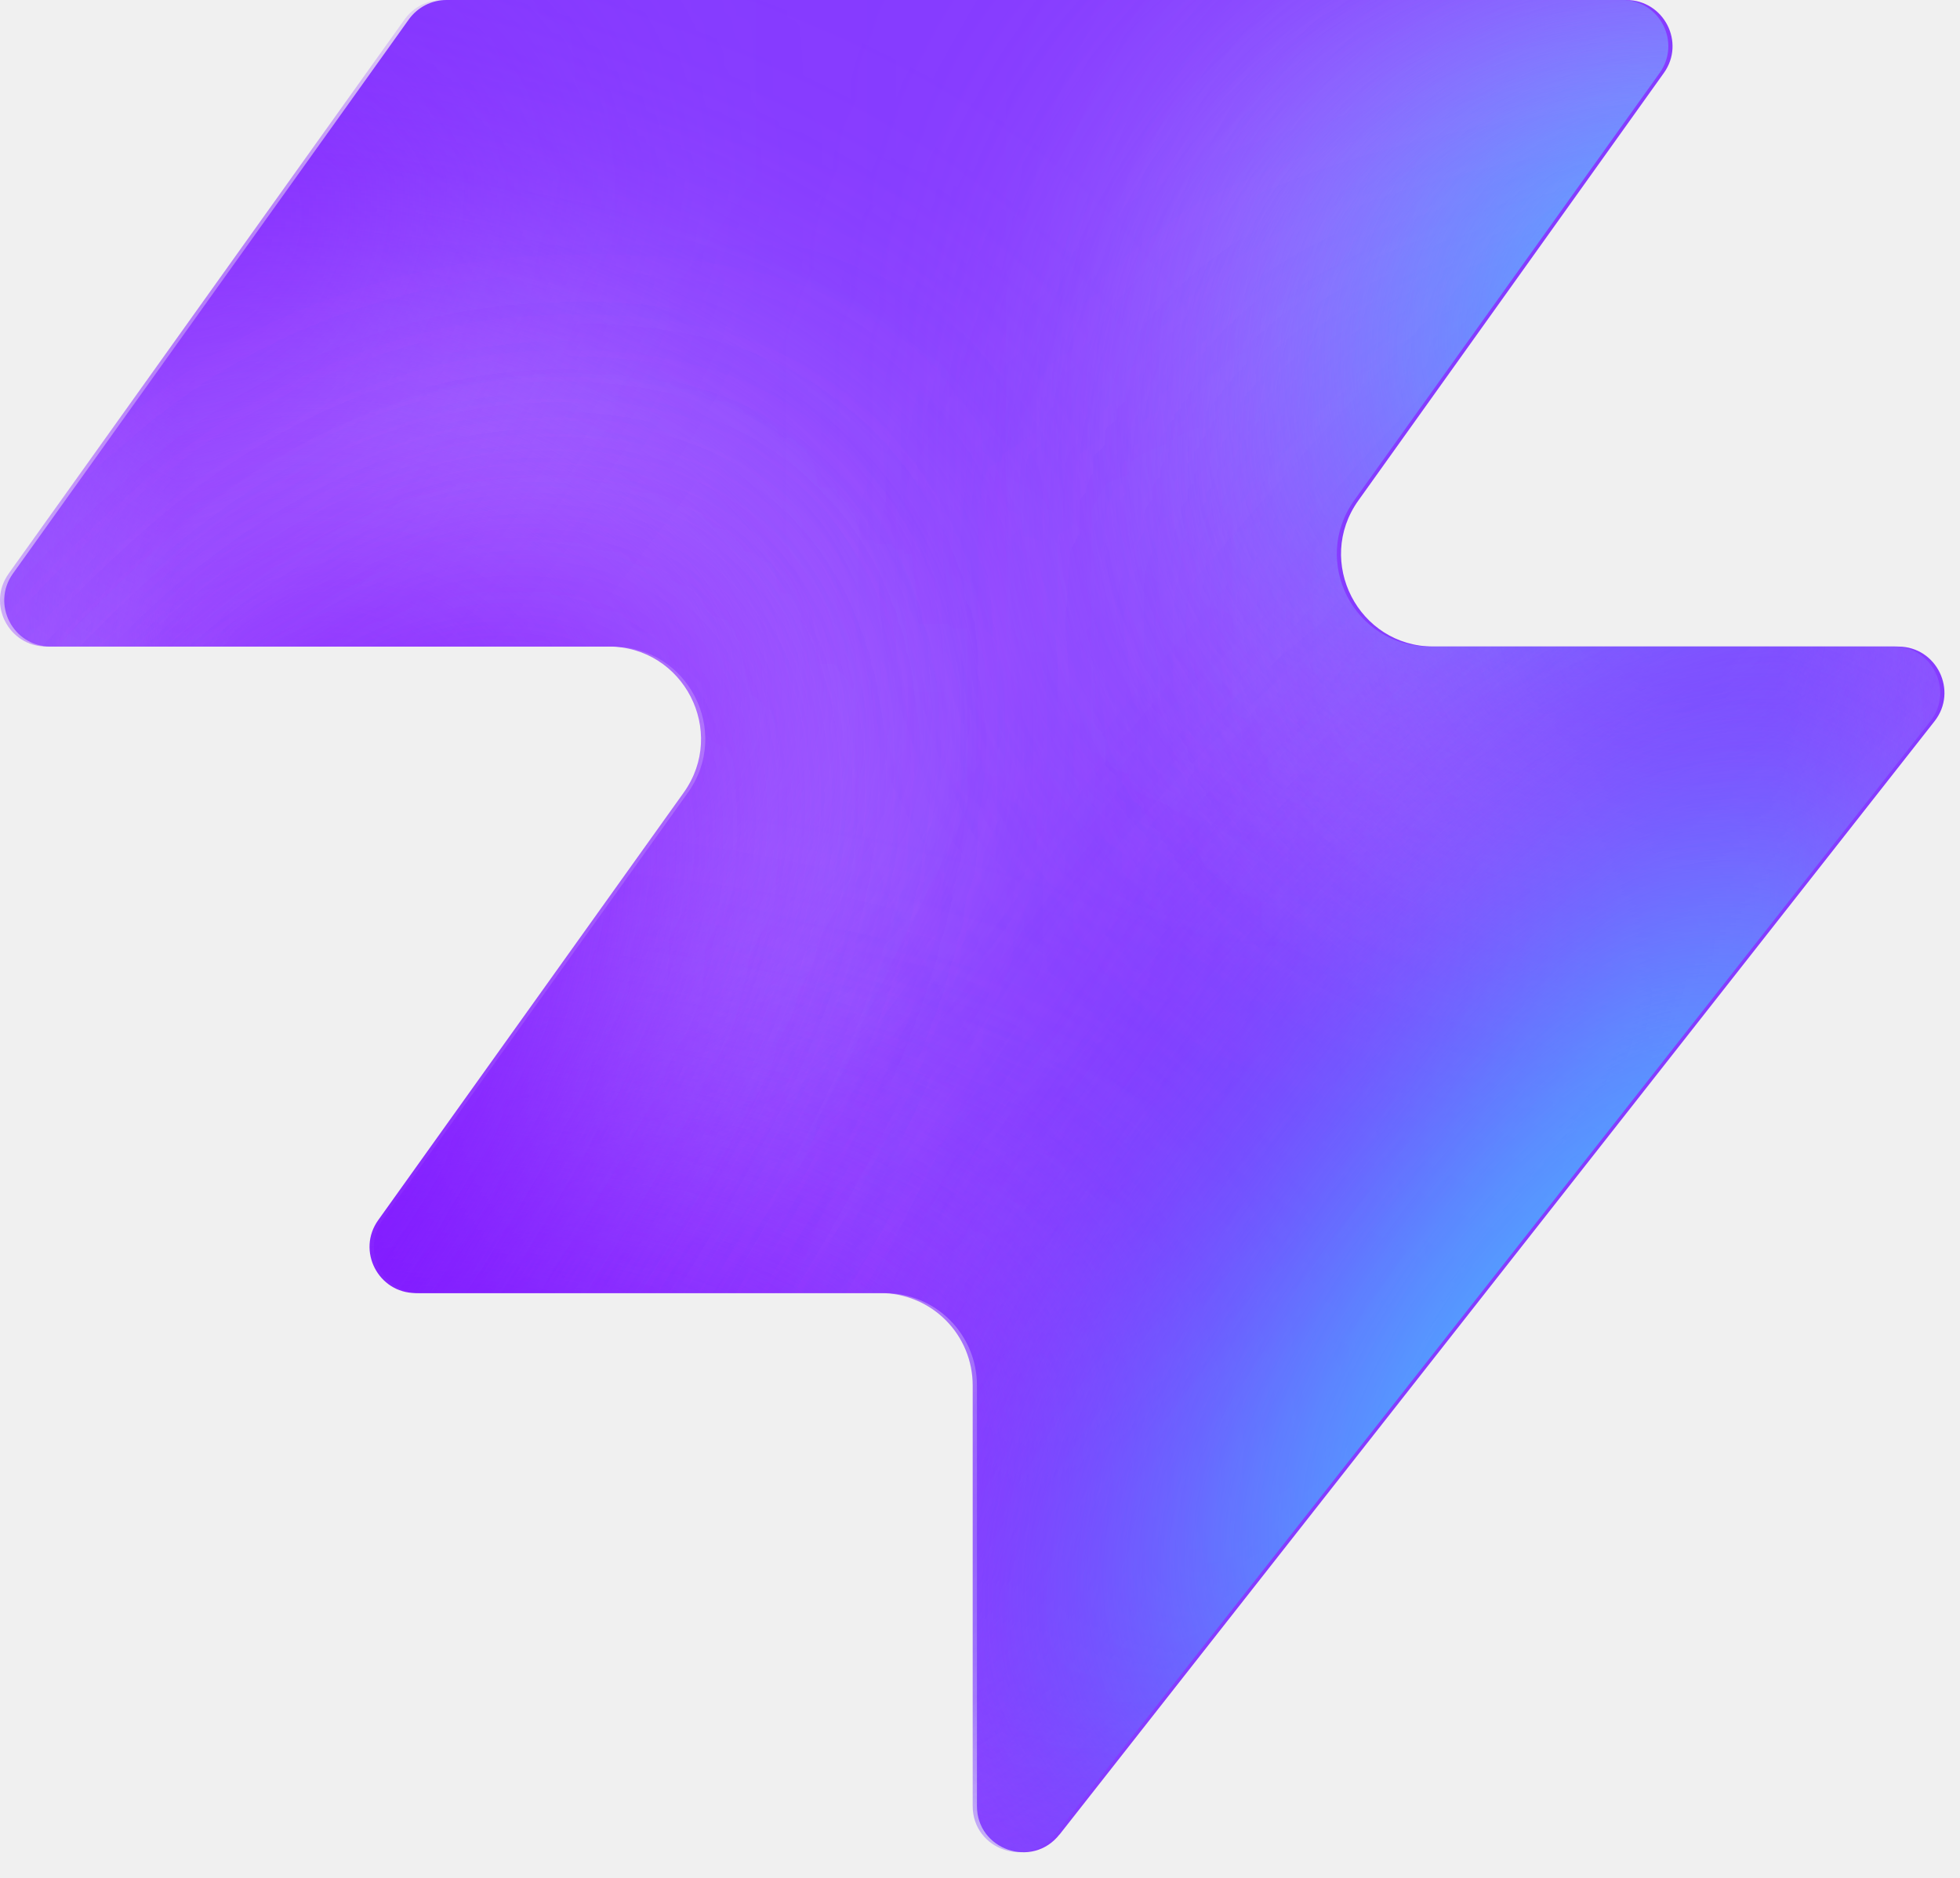
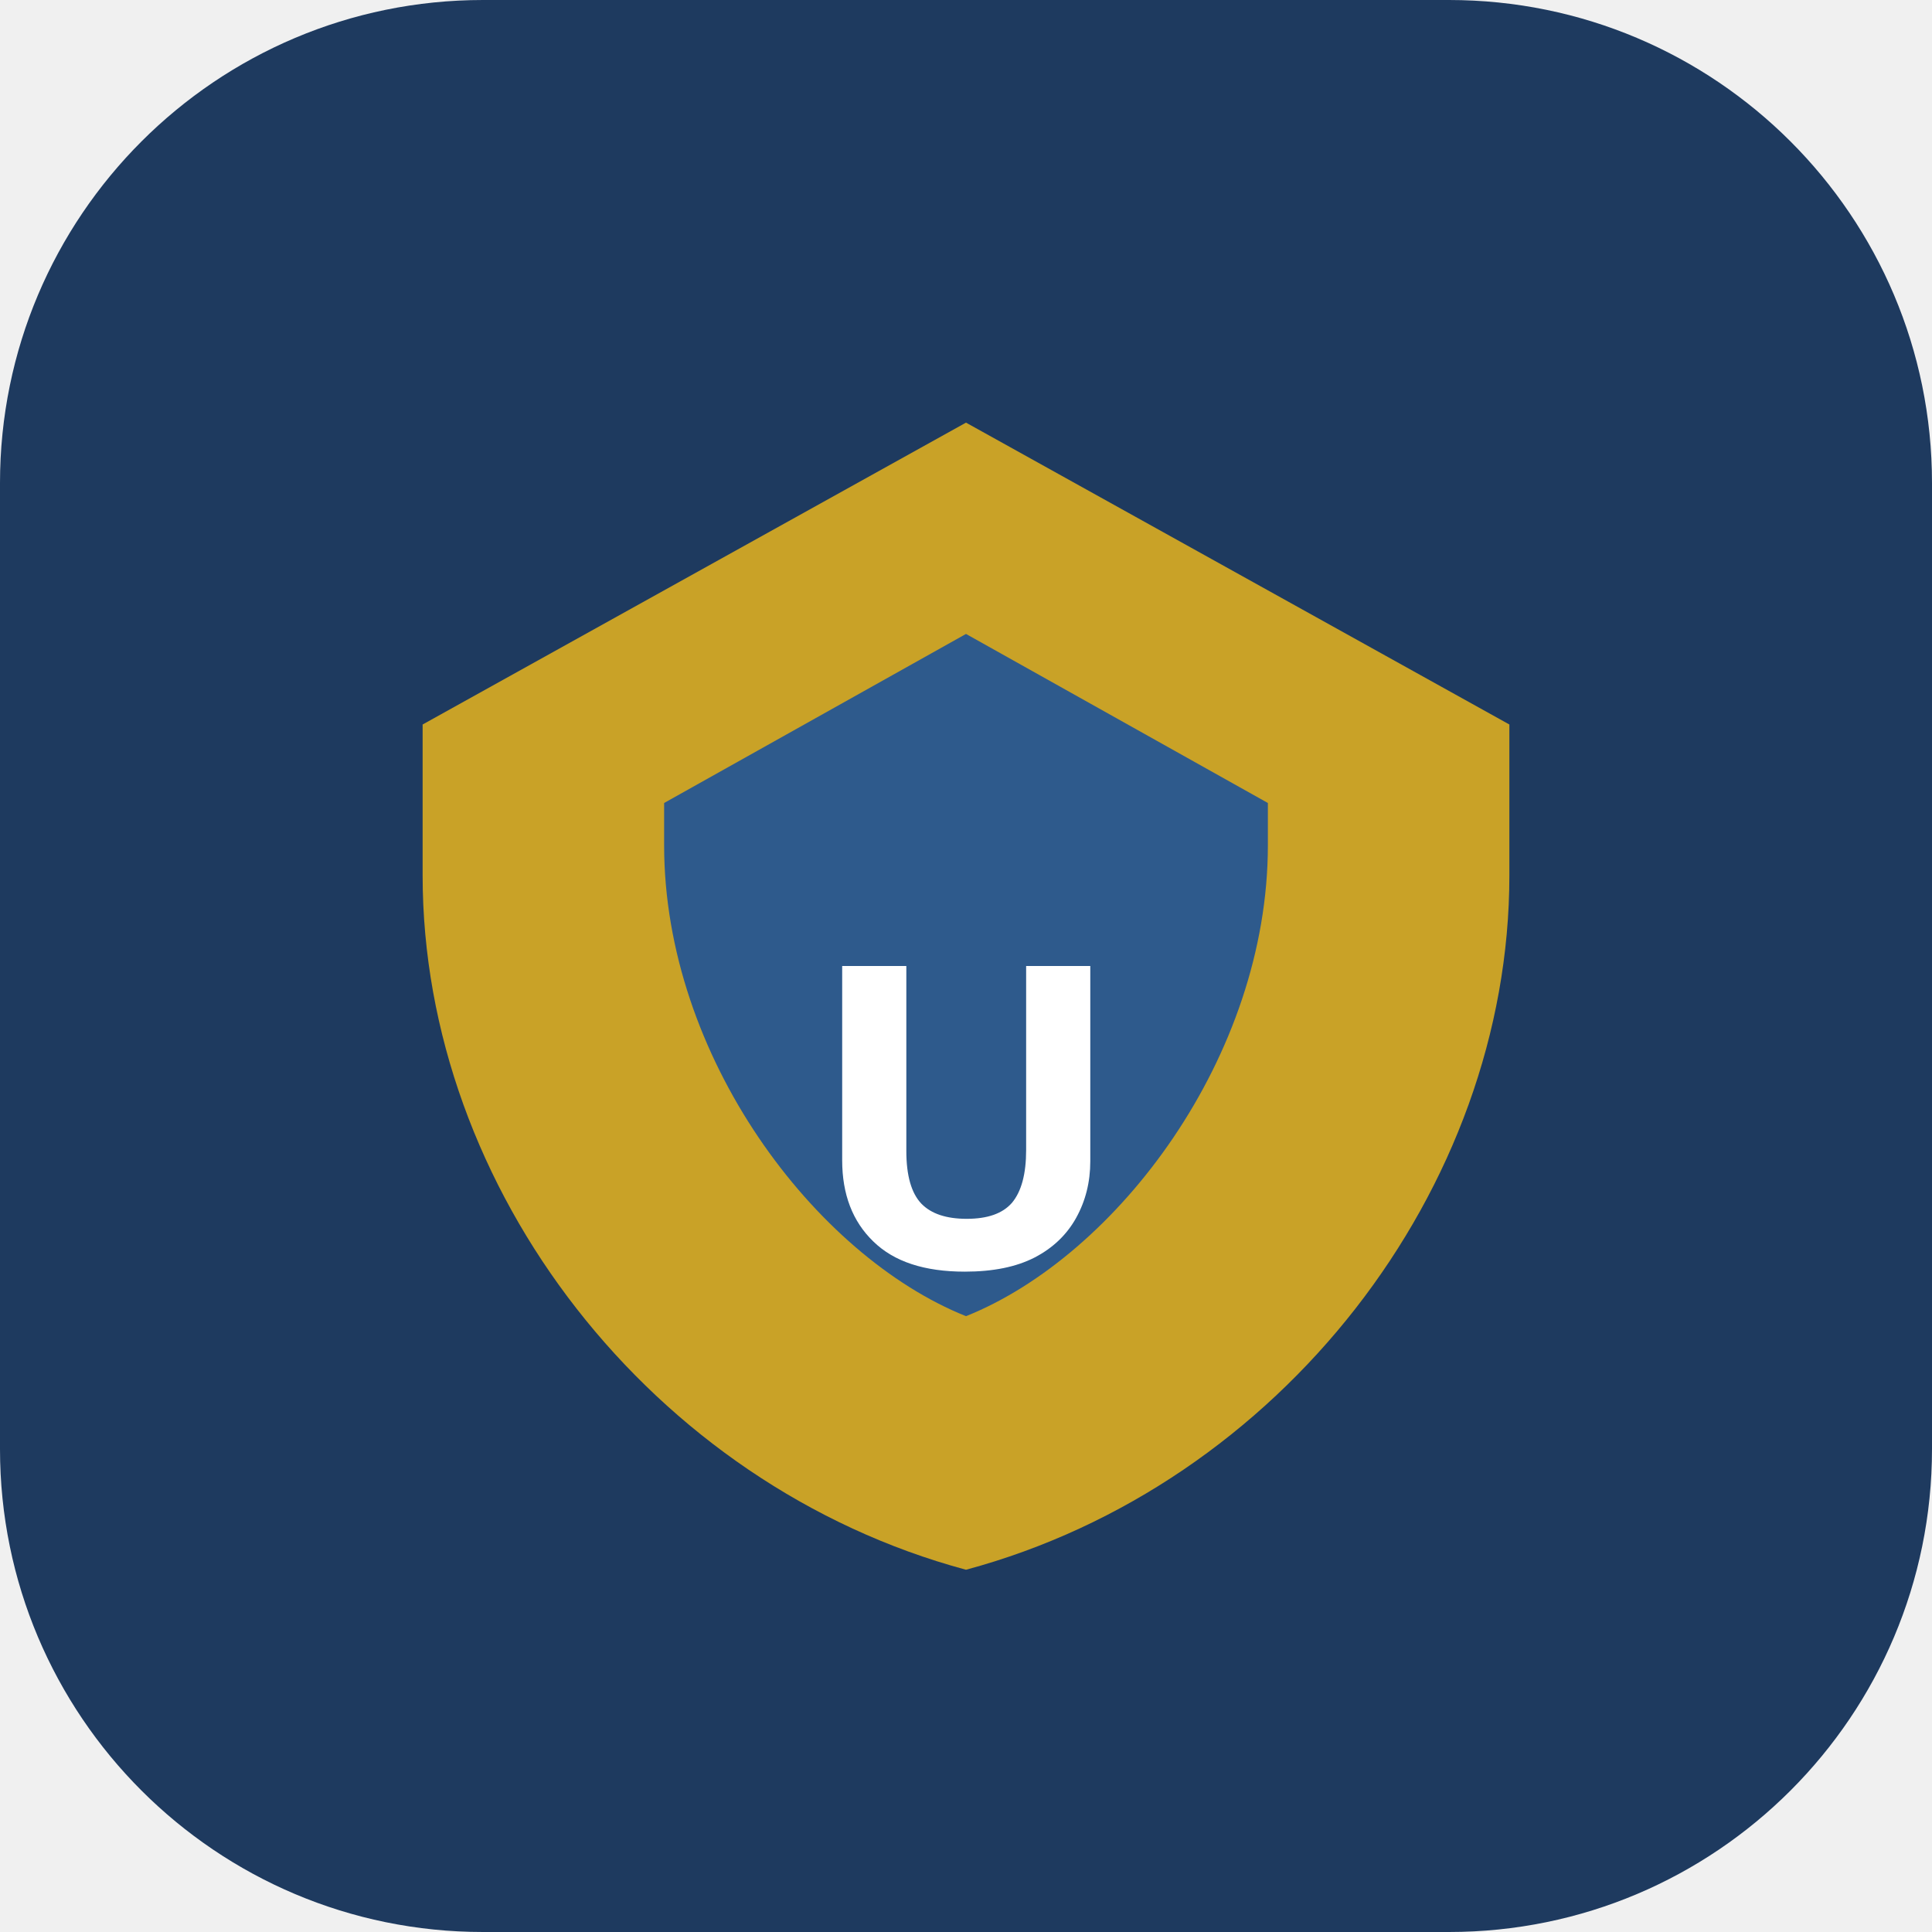
- <svg xmlns="http://www.w3.org/2000/svg" width="48" height="46" fill="none" viewBox="0 0 48 46">
-   <path fill="#863bff" d="M25.946 44.938c-.664.845-2.021.375-2.021-.698V33.937a2.26 2.26 0 0 0-2.262-2.262H10.287c-.92 0-1.456-1.04-.92-1.788l7.48-10.471c1.07-1.497 0-3.578-1.842-3.578H1.237c-.92 0-1.456-1.04-.92-1.788L10.013.474c.214-.297.556-.474.92-.474h28.894c.92 0 1.456 1.04.92 1.788l-7.48 10.471c-1.07 1.498 0 3.579 1.842 3.579h11.377c.943 0 1.473 1.088.89 1.83L25.947 44.94z" style="fill:#863bff;fill:color(display-p3 .525 .23 1);fill-opacity:1" />
-   <mask id="a" width="48" height="46" x="0" y="0" maskUnits="userSpaceOnUse" style="mask-type:alpha">
-     <path fill="#000" d="M25.842 44.938c-.664.844-2.021.375-2.021-.698V33.937a2.26 2.26 0 0 0-2.262-2.262H10.183c-.92 0-1.456-1.04-.92-1.788l7.48-10.471c1.07-1.498 0-3.579-1.842-3.579H1.133c-.92 0-1.456-1.04-.92-1.787L9.91.473c.214-.297.556-.474.92-.474h28.894c.92 0 1.456 1.04.92 1.788l-7.48 10.471c-1.07 1.498 0 3.578 1.842 3.578h11.377c.943 0 1.473 1.088.89 1.832L25.843 44.94z" style="fill:#000;fill-opacity:1" />
-   </mask>
-   <g mask="url(#a)">
-     <g filter="url(#b)">
-       <ellipse cx="5.508" cy="14.704" fill="#ede6ff" rx="5.508" ry="14.704" style="fill:#ede6ff;fill:color(display-p3 .927 .903 1);fill-opacity:1" transform="matrix(.00324 1 1 -.00324 -4.47 31.516)" />
-     </g>
-     <g filter="url(#c)">
-       <ellipse cx="10.399" cy="29.851" fill="#ede6ff" rx="10.399" ry="29.851" style="fill:#ede6ff;fill:color(display-p3 .927 .903 1);fill-opacity:1" transform="matrix(.00324 1 1 -.00324 -39.328 7.883)" />
-     </g>
-     <g filter="url(#d)">
-       <ellipse cx="5.508" cy="30.487" fill="#7e14ff" rx="5.508" ry="30.487" style="fill:#7e14ff;fill:color(display-p3 .492 .077 1);fill-opacity:1" transform="rotate(89.814 -25.913 -14.639)scale(1 -1)" />
-     </g>
-     <g filter="url(#e)">
-       <ellipse cx="5.508" cy="30.599" fill="#7e14ff" rx="5.508" ry="30.599" style="fill:#7e14ff;fill:color(display-p3 .492 .077 1);fill-opacity:1" transform="rotate(89.814 -32.644 -3.334)scale(1 -1)" />
-     </g>
-     <g filter="url(#f)">
-       <ellipse cx="5.508" cy="30.599" fill="#7e14ff" rx="5.508" ry="30.599" style="fill:#7e14ff;fill:color(display-p3 .492 .077 1);fill-opacity:1" transform="matrix(.00324 1 1 -.00324 -34.34 30.47)" />
-     </g>
-     <g filter="url(#g)">
-       <ellipse cx="14.072" cy="22.078" fill="#ede6ff" rx="14.072" ry="22.078" style="fill:#ede6ff;fill:color(display-p3 .927 .903 1);fill-opacity:1" transform="rotate(93.35 24.506 48.493)scale(-1 1)" />
-     </g>
-     <g filter="url(#h)">
-       <ellipse cx="3.47" cy="21.501" fill="#7e14ff" rx="3.47" ry="21.501" style="fill:#7e14ff;fill:color(display-p3 .492 .077 1);fill-opacity:1" transform="rotate(89.009 28.708 47.59)scale(-1 1)" />
-     </g>
-     <g filter="url(#i)">
-       <ellipse cx="3.47" cy="21.501" fill="#7e14ff" rx="3.47" ry="21.501" style="fill:#7e14ff;fill:color(display-p3 .492 .077 1);fill-opacity:1" transform="rotate(89.009 28.708 47.59)scale(-1 1)" />
-     </g>
-     <g filter="url(#j)">
-       <ellipse cx=".387" cy="8.972" fill="#7e14ff" rx="4.407" ry="29.108" style="fill:#7e14ff;fill:color(display-p3 .492 .077 1);fill-opacity:1" transform="rotate(39.51 .387 8.972)" />
-     </g>
-     <g filter="url(#k)">
-       <ellipse cx="47.523" cy="-6.092" fill="#7e14ff" rx="4.407" ry="29.108" style="fill:#7e14ff;fill:color(display-p3 .492 .077 1);fill-opacity:1" transform="rotate(37.892 47.523 -6.092)" />
-     </g>
-     <g filter="url(#l)">
-       <ellipse cx="41.412" cy="6.333" fill="#47bfff" rx="5.971" ry="9.665" style="fill:#47bfff;fill:color(display-p3 .28 .748 1);fill-opacity:1" transform="rotate(37.892 41.412 6.333)" />
-     </g>
-     <g filter="url(#m)">
-       <ellipse cx="-1.879" cy="38.332" fill="#7e14ff" rx="4.407" ry="29.108" style="fill:#7e14ff;fill:color(display-p3 .492 .077 1);fill-opacity:1" transform="rotate(37.892 -1.88 38.332)" />
-     </g>
-     <g filter="url(#n)">
-       <ellipse cx="-1.879" cy="38.332" fill="#7e14ff" rx="4.407" ry="29.108" style="fill:#7e14ff;fill:color(display-p3 .492 .077 1);fill-opacity:1" transform="rotate(37.892 -1.88 38.332)" />
-     </g>
-     <g filter="url(#o)">
-       <ellipse cx="35.651" cy="29.907" fill="#7e14ff" rx="4.407" ry="29.108" style="fill:#7e14ff;fill:color(display-p3 .492 .077 1);fill-opacity:1" transform="rotate(37.892 35.651 29.907)" />
-     </g>
-     <g filter="url(#p)">
-       <ellipse cx="38.418" cy="32.4" fill="#47bfff" rx="5.971" ry="15.297" style="fill:#47bfff;fill:color(display-p3 .28 .748 1);fill-opacity:1" transform="rotate(37.892 38.418 32.4)" />
-     </g>
-   </g>
-   <defs>
-     <filter id="b" width="60.045" height="41.654" x="-19.77" y="16.149" color-interpolation-filters="sRGB" filterUnits="userSpaceOnUse">
-       <feFlood flood-opacity="0" result="BackgroundImageFix" />
-       <feBlend in="SourceGraphic" in2="BackgroundImageFix" result="shape" />
-       <feGaussianBlur result="effect1_foregroundBlur_2002_17158" stdDeviation="7.659" />
-     </filter>
-     <filter id="c" width="90.34" height="51.437" x="-54.613" y="-7.533" color-interpolation-filters="sRGB" filterUnits="userSpaceOnUse">
-       <feFlood flood-opacity="0" result="BackgroundImageFix" />
-       <feBlend in="SourceGraphic" in2="BackgroundImageFix" result="shape" />
-       <feGaussianBlur result="effect1_foregroundBlur_2002_17158" stdDeviation="7.659" />
-     </filter>
-     <filter id="d" width="79.355" height="29.4" x="-49.64" y="2.03" color-interpolation-filters="sRGB" filterUnits="userSpaceOnUse">
-       <feFlood flood-opacity="0" result="BackgroundImageFix" />
-       <feBlend in="SourceGraphic" in2="BackgroundImageFix" result="shape" />
-       <feGaussianBlur result="effect1_foregroundBlur_2002_17158" stdDeviation="4.596" />
-     </filter>
-     <filter id="e" width="79.579" height="29.4" x="-45.045" y="20.029" color-interpolation-filters="sRGB" filterUnits="userSpaceOnUse">
-       <feFlood flood-opacity="0" result="BackgroundImageFix" />
-       <feBlend in="SourceGraphic" in2="BackgroundImageFix" result="shape" />
-       <feGaussianBlur result="effect1_foregroundBlur_2002_17158" stdDeviation="4.596" />
-     </filter>
-     <filter id="f" width="79.579" height="29.4" x="-43.513" y="21.178" color-interpolation-filters="sRGB" filterUnits="userSpaceOnUse">
-       <feFlood flood-opacity="0" result="BackgroundImageFix" />
-       <feBlend in="SourceGraphic" in2="BackgroundImageFix" result="shape" />
-       <feGaussianBlur result="effect1_foregroundBlur_2002_17158" stdDeviation="4.596" />
-     </filter>
-     <filter id="g" width="74.749" height="58.852" x="15.756" y="-17.901" color-interpolation-filters="sRGB" filterUnits="userSpaceOnUse">
-       <feFlood flood-opacity="0" result="BackgroundImageFix" />
-       <feBlend in="SourceGraphic" in2="BackgroundImageFix" result="shape" />
-       <feGaussianBlur result="effect1_foregroundBlur_2002_17158" stdDeviation="7.659" />
-     </filter>
-     <filter id="h" width="61.377" height="25.362" x="23.548" y="2.284" color-interpolation-filters="sRGB" filterUnits="userSpaceOnUse">
-       <feFlood flood-opacity="0" result="BackgroundImageFix" />
-       <feBlend in="SourceGraphic" in2="BackgroundImageFix" result="shape" />
-       <feGaussianBlur result="effect1_foregroundBlur_2002_17158" stdDeviation="4.596" />
-     </filter>
-     <filter id="i" width="61.377" height="25.362" x="23.548" y="2.284" color-interpolation-filters="sRGB" filterUnits="userSpaceOnUse">
-       <feFlood flood-opacity="0" result="BackgroundImageFix" />
-       <feBlend in="SourceGraphic" in2="BackgroundImageFix" result="shape" />
-       <feGaussianBlur result="effect1_foregroundBlur_2002_17158" stdDeviation="4.596" />
-     </filter>
-     <filter id="j" width="56.045" height="63.649" x="-27.636" y="-22.853" color-interpolation-filters="sRGB" filterUnits="userSpaceOnUse">
-       <feFlood flood-opacity="0" result="BackgroundImageFix" />
-       <feBlend in="SourceGraphic" in2="BackgroundImageFix" result="shape" />
-       <feGaussianBlur result="effect1_foregroundBlur_2002_17158" stdDeviation="4.596" />
-     </filter>
-     <filter id="k" width="54.814" height="64.646" x="20.116" y="-38.415" color-interpolation-filters="sRGB" filterUnits="userSpaceOnUse">
-       <feFlood flood-opacity="0" result="BackgroundImageFix" />
-       <feBlend in="SourceGraphic" in2="BackgroundImageFix" result="shape" />
-       <feGaussianBlur result="effect1_foregroundBlur_2002_17158" stdDeviation="4.596" />
-     </filter>
-     <filter id="l" width="33.541" height="35.313" x="24.641" y="-11.323" color-interpolation-filters="sRGB" filterUnits="userSpaceOnUse">
-       <feFlood flood-opacity="0" result="BackgroundImageFix" />
-       <feBlend in="SourceGraphic" in2="BackgroundImageFix" result="shape" />
-       <feGaussianBlur result="effect1_foregroundBlur_2002_17158" stdDeviation="4.596" />
-     </filter>
-     <filter id="m" width="54.814" height="64.646" x="-29.286" y="6.009" color-interpolation-filters="sRGB" filterUnits="userSpaceOnUse">
-       <feFlood flood-opacity="0" result="BackgroundImageFix" />
-       <feBlend in="SourceGraphic" in2="BackgroundImageFix" result="shape" />
-       <feGaussianBlur result="effect1_foregroundBlur_2002_17158" stdDeviation="4.596" />
-     </filter>
-     <filter id="n" width="54.814" height="64.646" x="-29.286" y="6.009" color-interpolation-filters="sRGB" filterUnits="userSpaceOnUse">
-       <feFlood flood-opacity="0" result="BackgroundImageFix" />
-       <feBlend in="SourceGraphic" in2="BackgroundImageFix" result="shape" />
-       <feGaussianBlur result="effect1_foregroundBlur_2002_17158" stdDeviation="4.596" />
-     </filter>
-     <filter id="o" width="54.814" height="64.646" x="8.244" y="-2.416" color-interpolation-filters="sRGB" filterUnits="userSpaceOnUse">
-       <feFlood flood-opacity="0" result="BackgroundImageFix" />
-       <feBlend in="SourceGraphic" in2="BackgroundImageFix" result="shape" />
-       <feGaussianBlur result="effect1_foregroundBlur_2002_17158" stdDeviation="4.596" />
-     </filter>
-     <filter id="p" width="39.409" height="43.623" x="18.713" y="10.588" color-interpolation-filters="sRGB" filterUnits="userSpaceOnUse">
-       <feFlood flood-opacity="0" result="BackgroundImageFix" />
-       <feBlend in="SourceGraphic" in2="BackgroundImageFix" result="shape" />
-       <feGaussianBlur result="effect1_foregroundBlur_2002_17158" stdDeviation="4.596" />
-     </filter>
-   </defs>
+ <svg xmlns="http://www.w3.org/2000/svg" viewBox="0 0 32 32" fill="none">
+   <rect width="32" height="32" rx="8" fill="#1E3A5F" />
+   <path d="M16 7L7 12v2.5c0 5.2 3.8 10.1 9 11.5 5.2-1.4 9-6.3 9-11.5V12L16 7z" fill="#C9A227" />
+   <path d="M16 10.5l-5 2.8V14c0 3.5 2.5 6.8 5 7.8 2.5-1 5-4.3 5-7.8v-.7l-5-2.8z" fill="#2E5A8C" />
+   <text x="16" y="21" text-anchor="middle" fill="#FFFFFF" font-family="system-ui, sans-serif" font-size="7" font-weight="700">U</text>
</svg>
